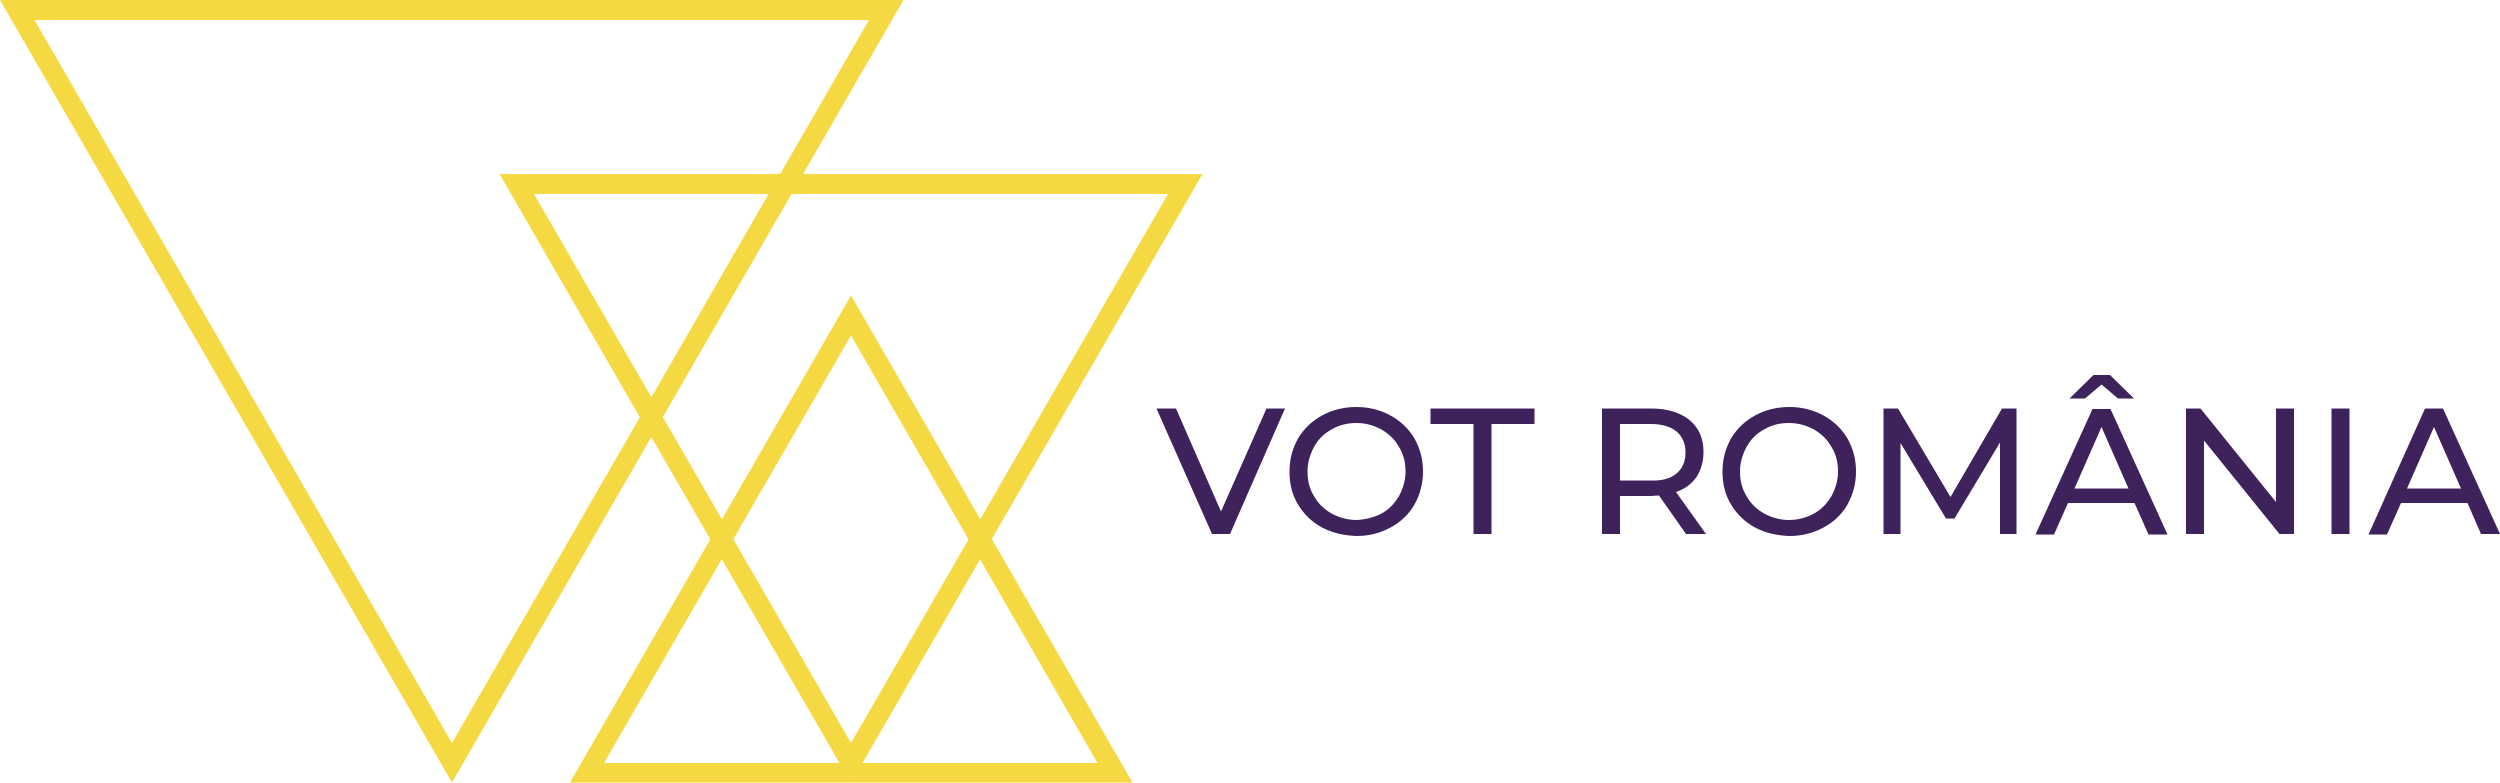
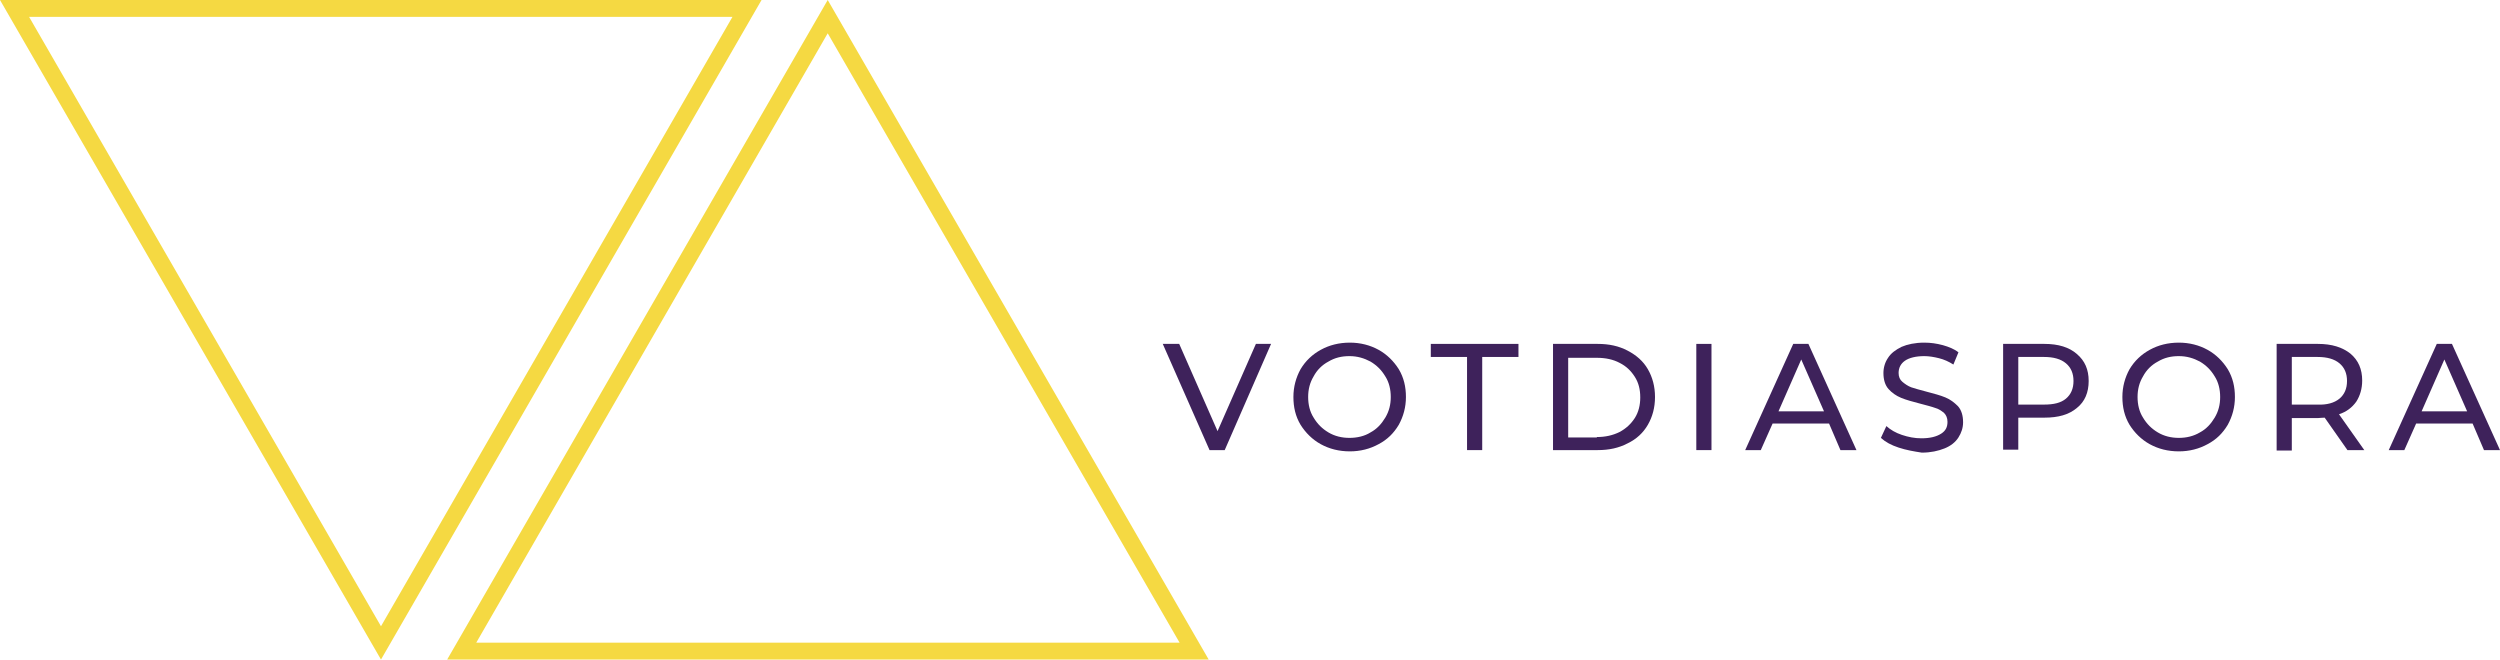
- <svg xmlns="http://www.w3.org/2000/svg" version="1.1" id="Layer_1" x="0" y="0" viewBox="0 0 500 156.5" xml:space="preserve">
-   <style>.st0{fill:#f5d942}.st1{fill:#3e225b}</style>
-   <path class="st0" d="M173.8 4L90.4 148.6 6.9 4h166.9m6.9-4H0l90.4 156.5L180.7 0z" />
-   <path class="st1" d="M257 81.7l-11 25.1h-3.6l-11.1-25.1h3.9l9 20.6 9.1-20.6h3.7zM264.4 105.5c-2-1.1-3.6-2.6-4.8-4.6-1.2-2-1.7-4.1-1.7-6.6s.6-4.6 1.7-6.6c1.2-2 2.8-3.5 4.8-4.6 2-1.1 4.3-1.7 6.9-1.7 2.5 0 4.8.6 6.8 1.7s3.6 2.6 4.8 4.6c1.1 2 1.7 4.1 1.7 6.6 0 2.4-.6 4.6-1.7 6.6-1.1 1.9-2.7 3.5-4.8 4.6-2 1.1-4.3 1.7-6.8 1.7-2.5-.1-4.8-.6-6.9-1.7zm11.9-2.8c1.5-.8 2.6-2 3.5-3.5.8-1.5 1.3-3.1 1.3-4.9 0-1.8-.4-3.5-1.3-4.9-.8-1.5-2-2.6-3.5-3.5-1.5-.8-3.1-1.3-5-1.3-1.8 0-3.5.4-5 1.3-1.5.8-2.7 2-3.5 3.5-.8 1.5-1.3 3.1-1.3 4.9 0 1.8.4 3.5 1.3 4.9.8 1.5 2 2.6 3.5 3.5 1.5.8 3.2 1.3 5 1.3 1.8-.1 3.5-.5 5-1.3zM294.7 84.8h-8.6v-3.1h20.8v3.1h-8.6v22h-3.6v-22zM337.2 106.8l-5.4-7.7c-.7 0-1.2.1-1.6.1H324v7.6h-3.6V81.7h9.8c3.3 0 5.8.8 7.7 2.3 1.9 1.6 2.8 3.7 2.8 6.4 0 1.9-.5 3.6-1.4 5-1 1.4-2.3 2.4-4.1 3l6 8.4h-4zm-1.9-12.1c1.2-1 1.8-2.4 1.8-4.2 0-1.8-.6-3.2-1.8-4.2-1.2-1-2.9-1.5-5.2-1.5H324v11.3h6.1c2.3.1 4-.4 5.2-1.4zM351 105.5c-2-1.1-3.6-2.6-4.8-4.6-1.2-2-1.7-4.1-1.7-6.6s.6-4.6 1.7-6.6c1.2-2 2.8-3.5 4.8-4.6 2-1.1 4.3-1.7 6.9-1.7 2.5 0 4.8.6 6.8 1.7s3.6 2.6 4.8 4.6c1.1 2 1.7 4.1 1.7 6.6 0 2.4-.6 4.6-1.7 6.6-1.1 1.9-2.7 3.5-4.8 4.6-2 1.1-4.3 1.7-6.8 1.7-2.6-.1-4.8-.6-6.9-1.7zm11.8-2.8c1.5-.8 2.6-2 3.5-3.5.8-1.5 1.3-3.1 1.3-4.9 0-1.8-.4-3.5-1.3-4.9-.8-1.5-2-2.6-3.5-3.5-1.5-.8-3.1-1.3-5-1.3s-3.5.4-5 1.3c-1.5.8-2.7 2-3.5 3.5-.8 1.5-1.3 3.1-1.3 4.9 0 1.8.4 3.5 1.3 4.9.8 1.5 2 2.6 3.5 3.5 1.5.8 3.2 1.3 5 1.3s3.6-.5 5-1.3zM400 106.8V88.5l-9.1 15.2h-1.7l-9.1-15.1v18.2h-3.4V81.7h2.9l10.5 17.7 10.3-17.7h2.9v25.1H400zM426.9 100.6h-13.3l-2.8 6.3h-3.7l11.4-25.1h3.6l11.4 25.1h-3.8l-2.8-6.3zm-3.3-20.9l-3.3-2.8-3.3 2.8h-3.1l4.8-4.7h3.3l4.8 4.7h-3.2zm2.1 18l-5.4-12.3-5.4 12.3h10.8zM458.8 81.7v25.1h-2.9l-15.1-18.7v18.7h-3.6V81.7h2.9l15.1 18.7V81.7h3.6zM466.3 81.7h3.6v25.1h-3.6V81.7zM493.5 100.6h-13.3l-2.8 6.3h-3.7L485 81.7h3.6l11.4 25.1h-3.8l-2.7-6.2zm-1.3-2.9l-5.4-12.3-5.4 12.3h10.8z" />
+ <svg xmlns="http://www.w3.org/2000/svg" version="1.1" id="Layer_1" x="0px" y="0px" viewBox="0 0 593.2 156.5" style="enable-background:new 0 0 593.2 156.5;" xml:space="preserve">
+   <style type="text/css">
+ 	.st0{fill:#F5D942;}
+ 	.st1{fill:#3E225B;}
+ </style>
+   <path class="st0" d="M173.8,4L90.4,148.6L6.9,4H173.8 M180.7,0H0l90.4,156.5L180.7,0L180.7,0z" />
+   <path class="st0" d="M113,152.5L196.4,7.9l83.5,144.6H113 M106.1,156.5h180.7L196.4,0L106.1,156.5L106.1,156.5z" />
  <g>
-     <path class="st0" d="M233.6 38.8l-63.4 109.8-63.4-109.8h126.8m6.9-4H99.9l70.3 121.8 70.3-121.8z" />
-     <path class="st0" d="M170.2 67.1l49.3 85.5h-98.7l49.4-85.5m0-8L114 156.5h112.5l-56.3-97.4z" />
+     <path class="st1" d="M301.6,81.6l-11,25.2H287l-11.1-25.2h3.9l9.1,20.7l9.1-20.7H301.6z" />
+     <path class="st1" d="M313.4,105.4c-2-1.1-3.6-2.7-4.8-4.6c-1.2-2-1.7-4.2-1.7-6.6c0-2.4,0.6-4.6,1.7-6.6c1.2-2,2.8-3.5,4.8-4.6   c2-1.1,4.3-1.7,6.9-1.7c2.5,0,4.8,0.6,6.8,1.7c2,1.1,3.6,2.7,4.8,4.6c1.2,2,1.7,4.2,1.7,6.6s-0.6,4.6-1.7,6.6   c-1.2,2-2.7,3.5-4.8,4.6c-2,1.1-4.3,1.7-6.8,1.7C317.7,107.1,315.4,106.5,313.4,105.4z M325.2,102.6c1.5-0.8,2.6-2,3.5-3.5   c0.9-1.5,1.3-3.1,1.3-4.9c0-1.8-0.4-3.5-1.3-4.9c-0.9-1.5-2-2.6-3.5-3.5c-1.5-0.8-3.1-1.3-5-1.3s-3.5,0.4-5,1.3   c-1.5,0.8-2.7,2-3.5,3.5c-0.9,1.5-1.3,3.1-1.3,4.9c0,1.8,0.4,3.5,1.3,4.9c0.9,1.5,2,2.6,3.5,3.5s3.2,1.3,5,1.3   S323.8,103.5,325.2,102.6z" />
+     <path class="st1" d="M348.1,84.7h-8.6v-3.1h20.8v3.1h-8.6v22.1h-3.6V84.7z" />
+     <path class="st1" d="M368.5,81.6h10.6c2.7,0,5,0.5,7.1,1.6c2.1,1.1,3.7,2.5,4.8,4.4c1.1,1.9,1.7,4.1,1.7,6.6c0,2.5-0.6,4.7-1.7,6.6   c-1.1,1.9-2.7,3.4-4.8,4.4c-2.1,1.1-4.4,1.6-7.1,1.6h-10.6V81.6z M378.9,103.7c2,0,3.8-0.4,5.4-1.2c1.5-0.8,2.7-1.9,3.6-3.3   s1.3-3.1,1.3-4.9c0-1.9-0.4-3.5-1.3-4.9s-2-2.5-3.6-3.3c-1.5-0.8-3.3-1.2-5.4-1.2h-6.8v18.9H378.9z" />
+     <path class="st1" d="M402.5,81.6h3.6v25.2h-3.6V81.6z" />
+     <path class="st1" d="M434,100.5h-13.4l-2.8,6.3h-3.7l11.4-25.2h3.6l11.4,25.2h-3.8L434,100.5z M432.8,97.6l-5.4-12.3l-5.4,12.3   H432.8z" />
+     <path class="st1" d="M450.5,106.2c-1.8-0.6-3.1-1.3-4.2-2.3l1.3-2.8c1,0.9,2.2,1.6,3.7,2.1c1.5,0.5,3,0.8,4.6,0.8   c2.1,0,3.6-0.4,4.7-1.1s1.5-1.6,1.5-2.8c0-0.9-0.3-1.6-0.8-2.1c-0.6-0.5-1.3-1-2.1-1.2c-0.8-0.3-2-0.6-3.5-1   c-1.9-0.5-3.4-0.9-4.6-1.4c-1.2-0.5-2.2-1.2-3-2.1c-0.8-0.9-1.2-2.2-1.2-3.8c0-1.3,0.4-2.6,1.1-3.6c0.7-1.1,1.8-1.9,3.2-2.6   c1.4-0.6,3.2-1,5.4-1c1.5,0,2.9,0.2,4.4,0.6c1.4,0.4,2.7,0.9,3.7,1.7l-1.2,2.9c-1.1-0.7-2.2-1.2-3.4-1.5c-1.2-0.3-2.4-0.5-3.5-0.5   c-2,0-3.6,0.4-4.6,1.1c-1,0.7-1.5,1.7-1.5,2.9c0,0.9,0.3,1.6,0.9,2.1c0.6,0.5,1.3,1,2.1,1.3c0.9,0.3,2,0.6,3.5,1   c1.9,0.5,3.4,0.9,4.6,1.4c1.2,0.5,2.1,1.2,3,2.1c0.8,0.9,1.2,2.2,1.2,3.8c0,1.3-0.4,2.5-1.1,3.6c-0.7,1.1-1.8,2-3.3,2.6   c-1.5,0.6-3.3,1-5.4,1C454.1,107.1,452.3,106.8,450.5,106.2z" />
+     <path class="st1" d="M492.8,84c1.9,1.6,2.8,3.7,2.8,6.4c0,2.7-0.9,4.9-2.8,6.4c-1.9,1.6-4.4,2.3-7.7,2.3h-6.2v7.6h-3.6V81.6h9.8   C488.4,81.6,491,82.4,492.8,84z M490.2,94.6c1.2-1,1.8-2.4,1.8-4.2c0-1.8-0.6-3.2-1.8-4.2c-1.2-1-2.9-1.5-5.2-1.5h-6.1V96h6.1   C487.3,96,489,95.6,490.2,94.6z" />
+     <path class="st1" d="M510.1,105.4c-2-1.1-3.6-2.7-4.8-4.6c-1.2-2-1.7-4.2-1.7-6.6c0-2.4,0.6-4.6,1.7-6.6c1.2-2,2.8-3.5,4.8-4.6   c2-1.1,4.3-1.7,6.9-1.7c2.5,0,4.8,0.6,6.8,1.7c2,1.1,3.6,2.7,4.8,4.6c1.2,2,1.7,4.2,1.7,6.6s-0.6,4.6-1.7,6.6   c-1.2,2-2.7,3.5-4.8,4.6c-2,1.1-4.3,1.7-6.8,1.7C514.4,107.1,512.1,106.5,510.1,105.4z M522,102.6c1.5-0.8,2.6-2,3.5-3.5   c0.9-1.5,1.3-3.1,1.3-4.9c0-1.8-0.4-3.5-1.3-4.9c-0.9-1.5-2-2.6-3.5-3.5c-1.5-0.8-3.1-1.3-5-1.3s-3.5,0.4-5,1.3   c-1.5,0.8-2.7,2-3.5,3.5c-0.9,1.5-1.3,3.1-1.3,4.9c0,1.8,0.4,3.5,1.3,4.9c0.9,1.5,2,2.6,3.5,3.5s3.2,1.3,5,1.3   S520.5,103.5,522,102.6z" />
+     <path class="st1" d="M557,106.8l-5.4-7.7c-0.7,0-1.2,0.1-1.6,0.1h-6.2v7.7h-3.6V81.6h9.8c3.3,0,5.8,0.8,7.7,2.3   c1.9,1.6,2.8,3.7,2.8,6.4c0,1.9-0.5,3.6-1.4,5c-1,1.4-2.3,2.4-4.1,3l6,8.5H557z M555.1,94.6c1.2-1,1.8-2.4,1.8-4.2   c0-1.8-0.6-3.2-1.8-4.2c-1.2-1-2.9-1.5-5.2-1.5h-6.1v11.3h6.1C552.1,96.1,553.9,95.6,555.1,94.6z" />
+     <path class="st1" d="M586.7,100.5h-13.4l-2.8,6.3h-3.7l11.4-25.2h3.6l11.4,25.2h-3.8L586.7,100.5z M585.4,97.6L580,85.3l-5.4,12.3   H585.4z" />
  </g>
</svg>
